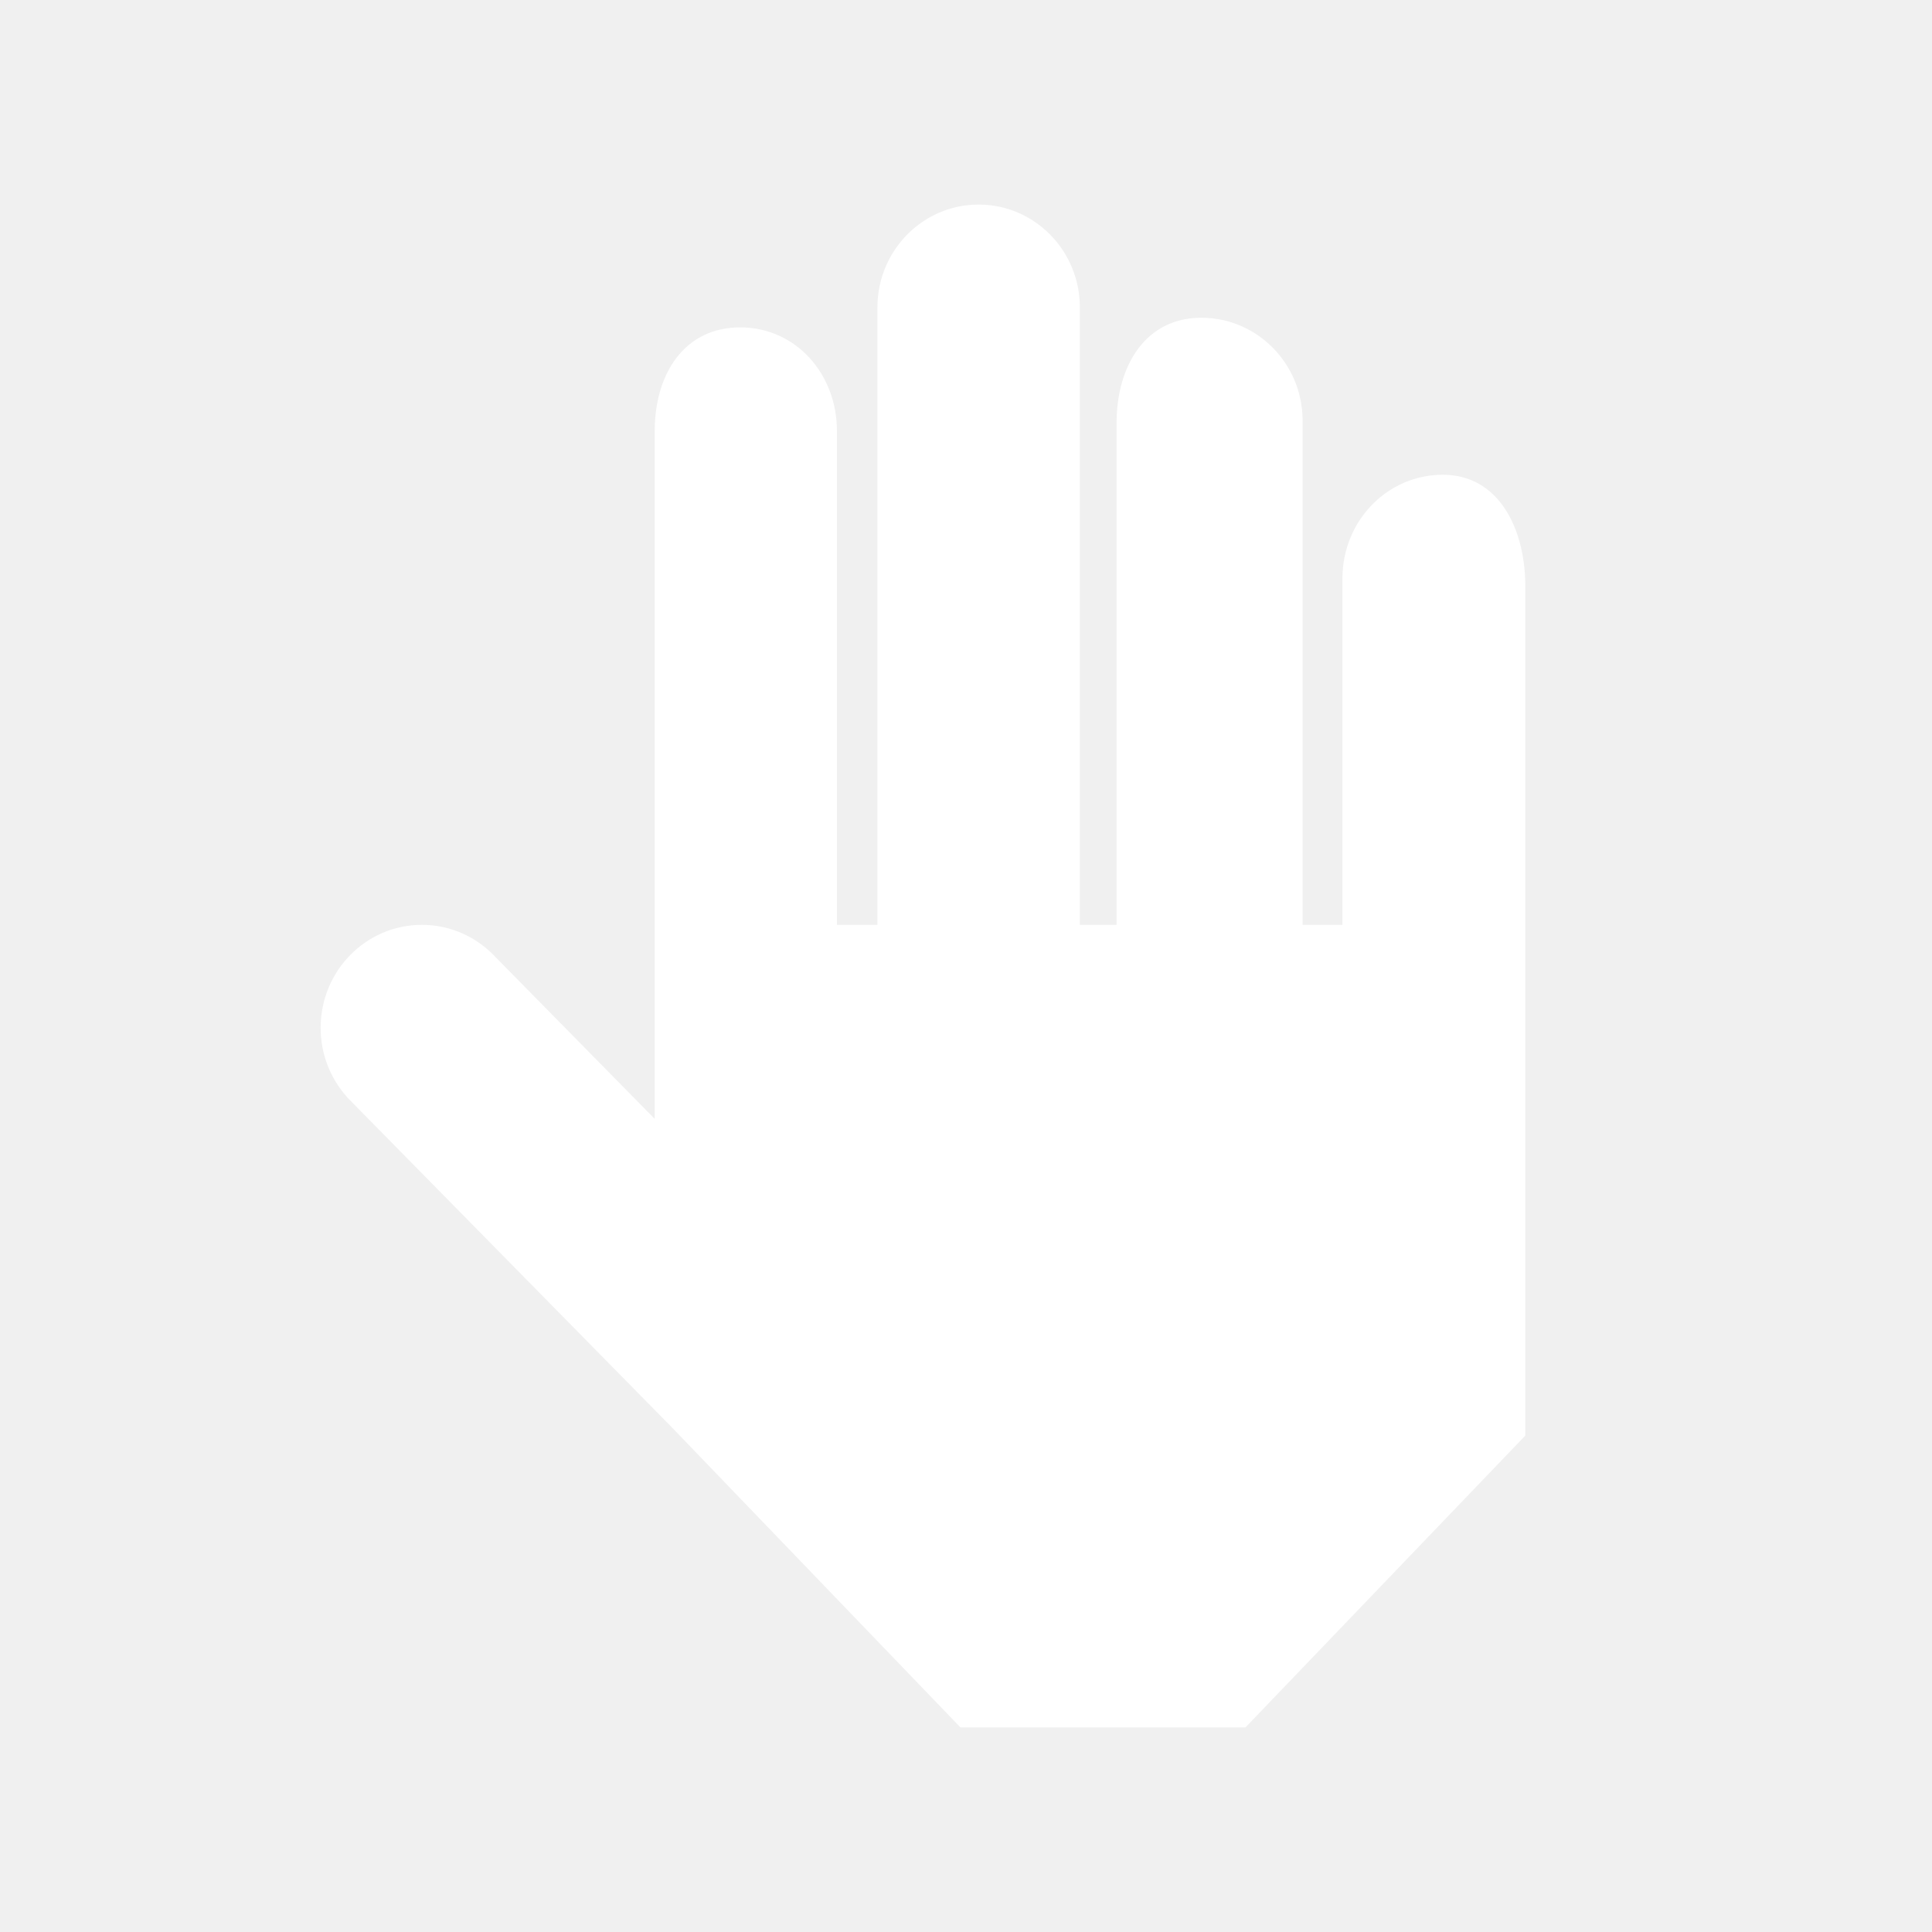
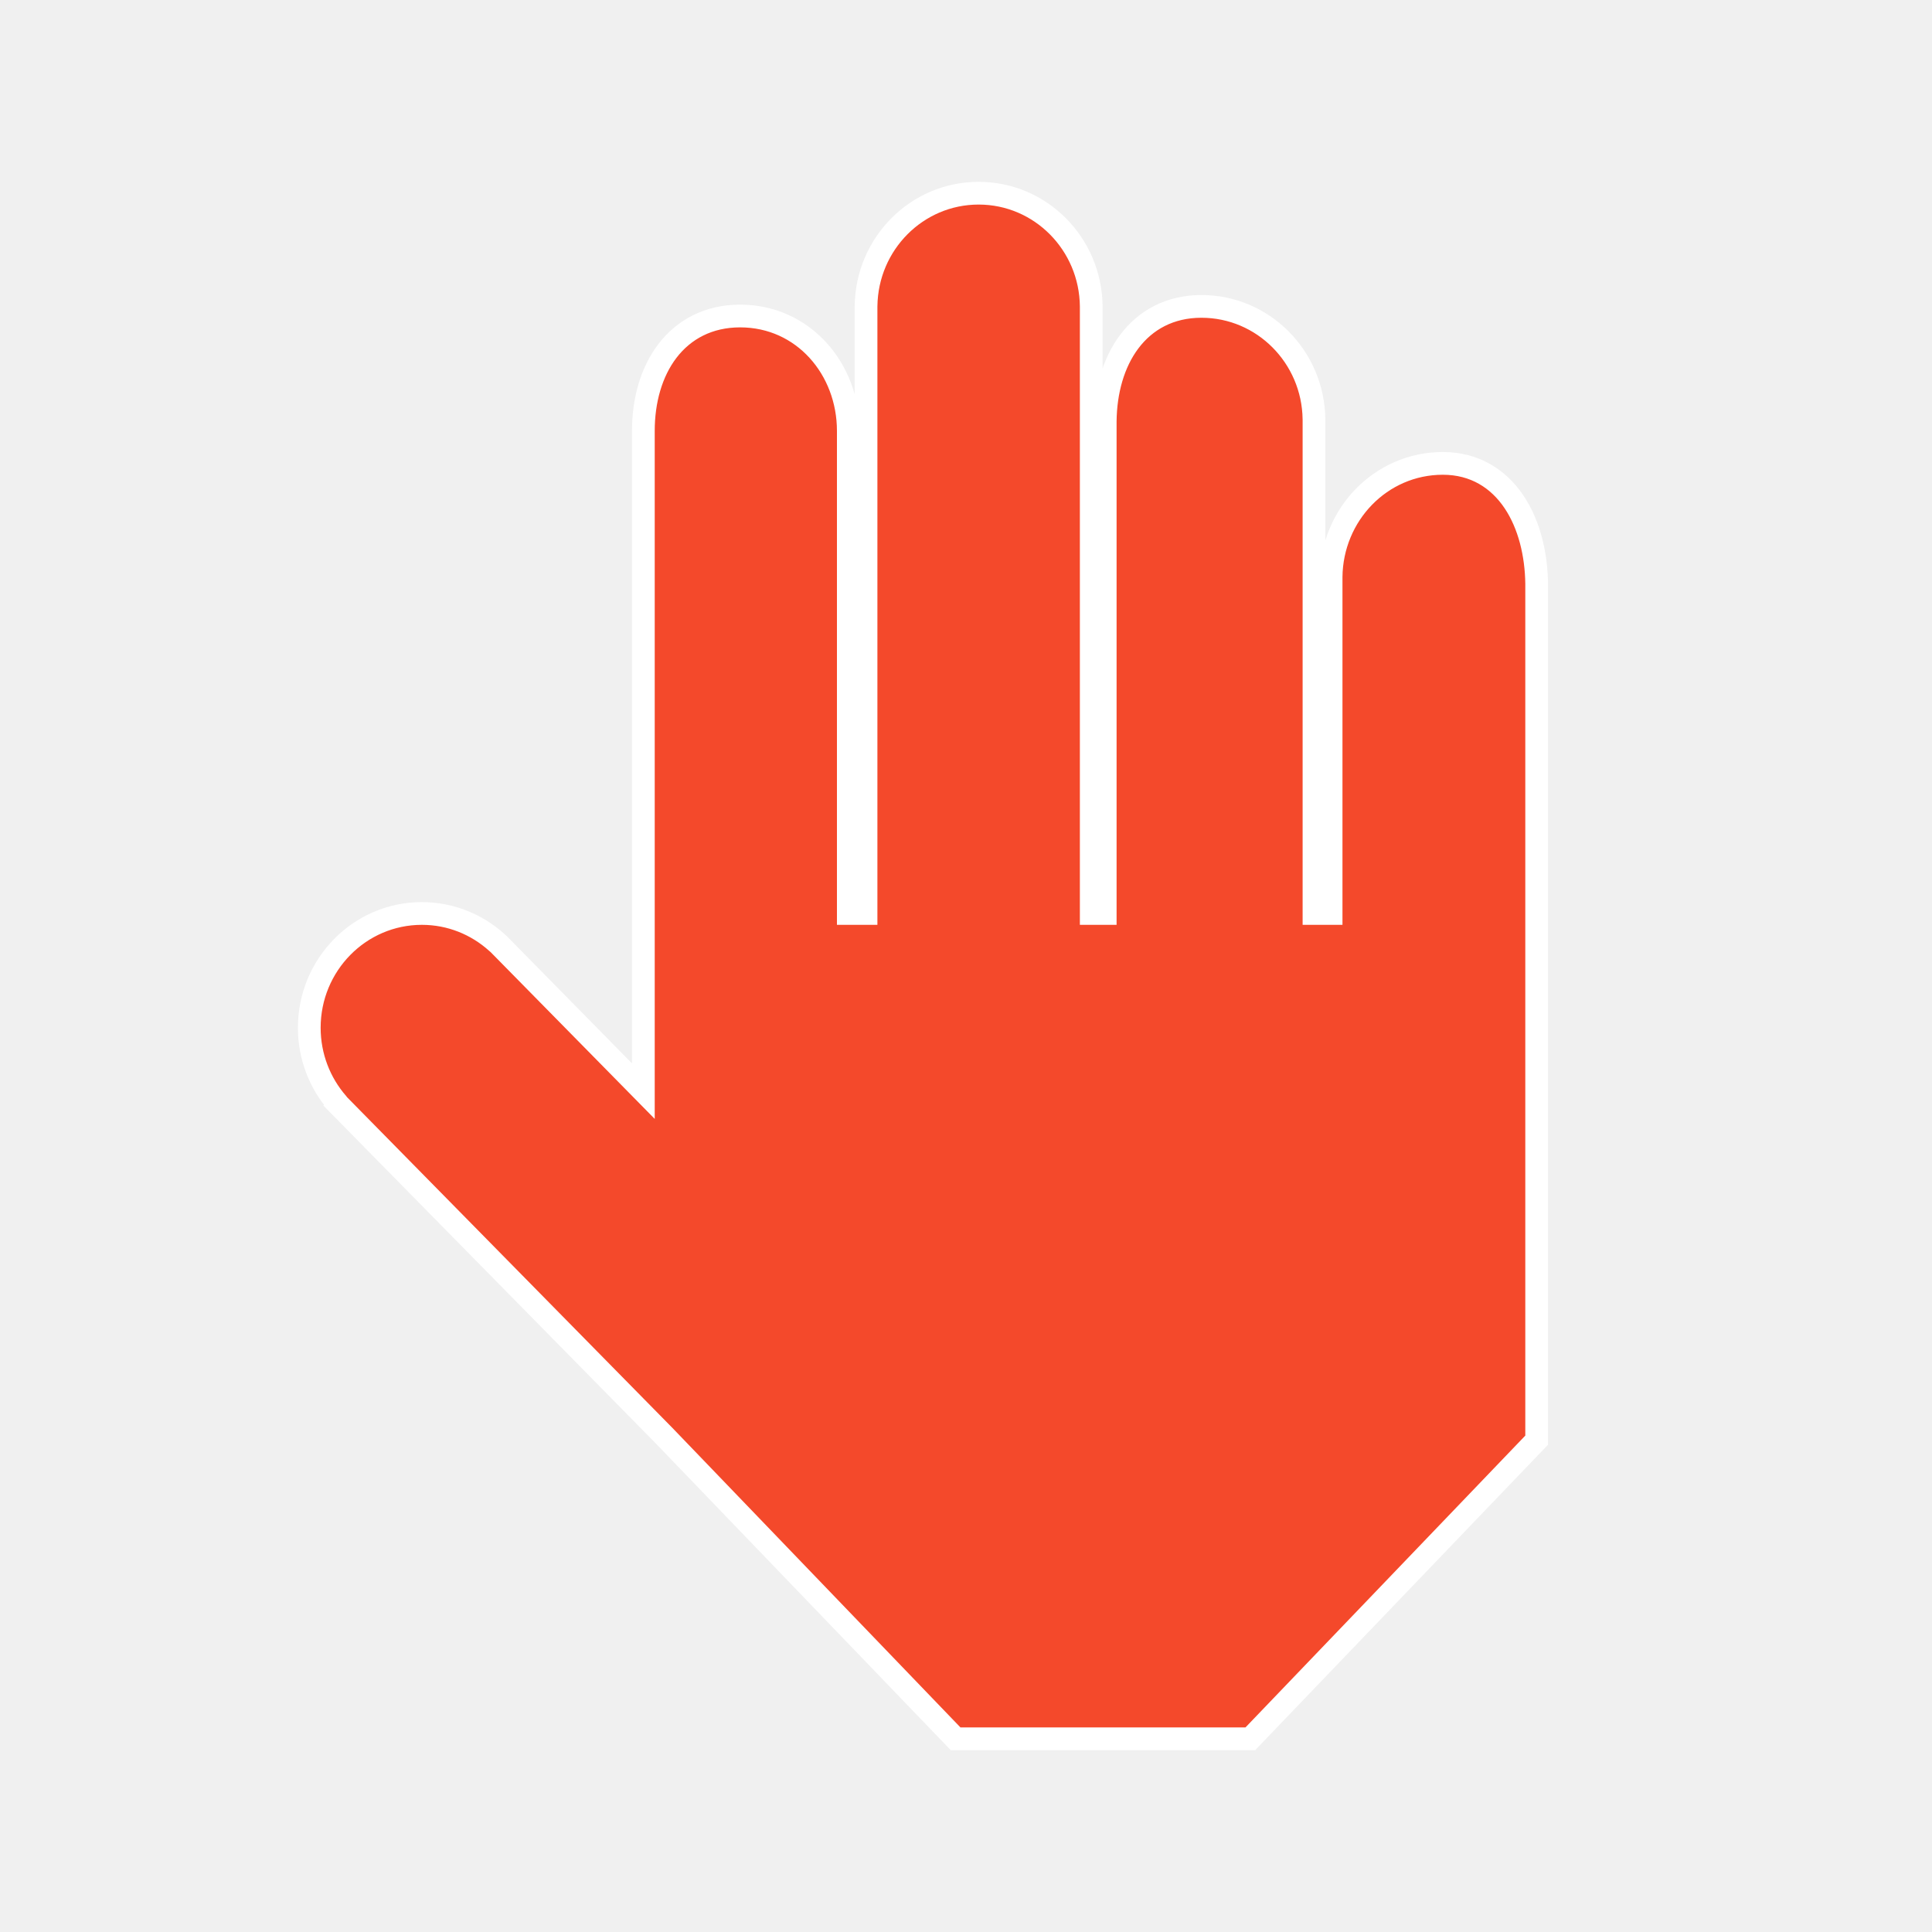
<svg xmlns="http://www.w3.org/2000/svg" width="85" height="85" viewBox="0 0 85 85" fill="none">
-   <path d="M47.51 13.563L47.51 13.527L47.51 13.491L47.51 13.486C47.488 11.005 45.502 9 43.056 9C40.614 9 38.632 10.997 38.603 13.472C38.602 13.479 38.602 13.486 38.602 13.492V40.689H36.822V29.84V18.991V18.959C36.822 16.459 35.022 14.403 32.563 14.403C30.103 14.403 28.805 16.459 28.805 18.959L28.805 49.227L21.754 42.06C21.725 42.03 21.696 42 21.666 41.971L21.587 41.89C21.569 41.872 21.55 41.857 21.531 41.843C20.743 41.126 19.702 40.689 18.561 40.689C16.101 40.689 14.107 42.716 14.107 45.216C14.107 46.374 14.534 47.43 15.237 48.23C15.252 48.252 15.269 48.273 15.288 48.292L29.576 62.815L42.256 76H54.795L67.107 63.16V40.712L67.107 40.705L67.107 40.691V25.715C67.107 25.709 67.107 25.703 67.107 25.697C67.079 23.221 65.921 20.887 63.479 20.887C61.035 20.887 59.087 22.912 59.063 25.391L59.063 40.689H57.309V18.472C57.309 18.465 57.309 18.459 57.309 18.453C57.28 15.977 55.297 13.98 52.855 13.98C50.41 13.98 49.148 16.063 49.125 18.543V40.689H47.51V13.563Z" fill="white" />
+   <path d="M48.01 13.529L48.01 13.525L48.01 13.489L48.01 13.487L48.01 13.483L48.01 13.482C47.986 10.734 45.785 8.5 43.056 8.5C40.335 8.5 38.139 10.722 38.103 13.459C38.103 13.47 38.102 13.481 38.102 13.492V40.189H37.322V29.84V18.991V18.959C37.322 16.225 35.339 13.903 32.563 13.903C31.176 13.903 30.09 14.491 29.364 15.44C28.65 16.375 28.305 17.63 28.305 18.959L28.305 48.006L22.116 41.715C22.115 41.714 22.114 41.713 22.113 41.712C22.082 41.68 22.051 41.649 22.02 41.618C22.019 41.617 22.018 41.616 22.017 41.615L21.943 41.539C21.913 41.509 21.882 41.481 21.849 41.456C20.975 40.669 19.823 40.189 18.561 40.189C15.818 40.189 13.607 42.448 13.607 45.216C13.607 46.489 14.074 47.653 14.844 48.539C14.87 48.575 14.899 48.61 14.932 48.643L15.288 48.292L14.932 48.643L29.216 63.162L29.22 63.166L41.896 76.347L42.043 76.5H42.256H54.795H55.009L55.156 76.346L67.468 63.506L67.607 63.361V63.16L67.607 40.726L67.607 40.726L67.607 40.713L67.607 40.699H67.607V40.691V25.715C67.607 25.705 67.607 25.695 67.607 25.685C67.591 24.383 67.28 23.079 66.614 22.085C65.935 21.071 64.887 20.387 63.48 20.387C60.744 20.387 58.59 22.649 58.563 25.386V25.391L58.563 40.189H57.81V18.472C57.81 18.461 57.809 18.451 57.809 18.44C57.773 15.702 55.577 13.48 52.856 13.48C51.472 13.48 50.398 14.078 49.682 15.031C48.978 15.969 48.638 17.223 48.625 18.539V18.543V40.189H48.01L48.01 13.565L48.01 13.563L48.01 13.529Z" fill="#F4492B" stroke="white" />
</svg>
